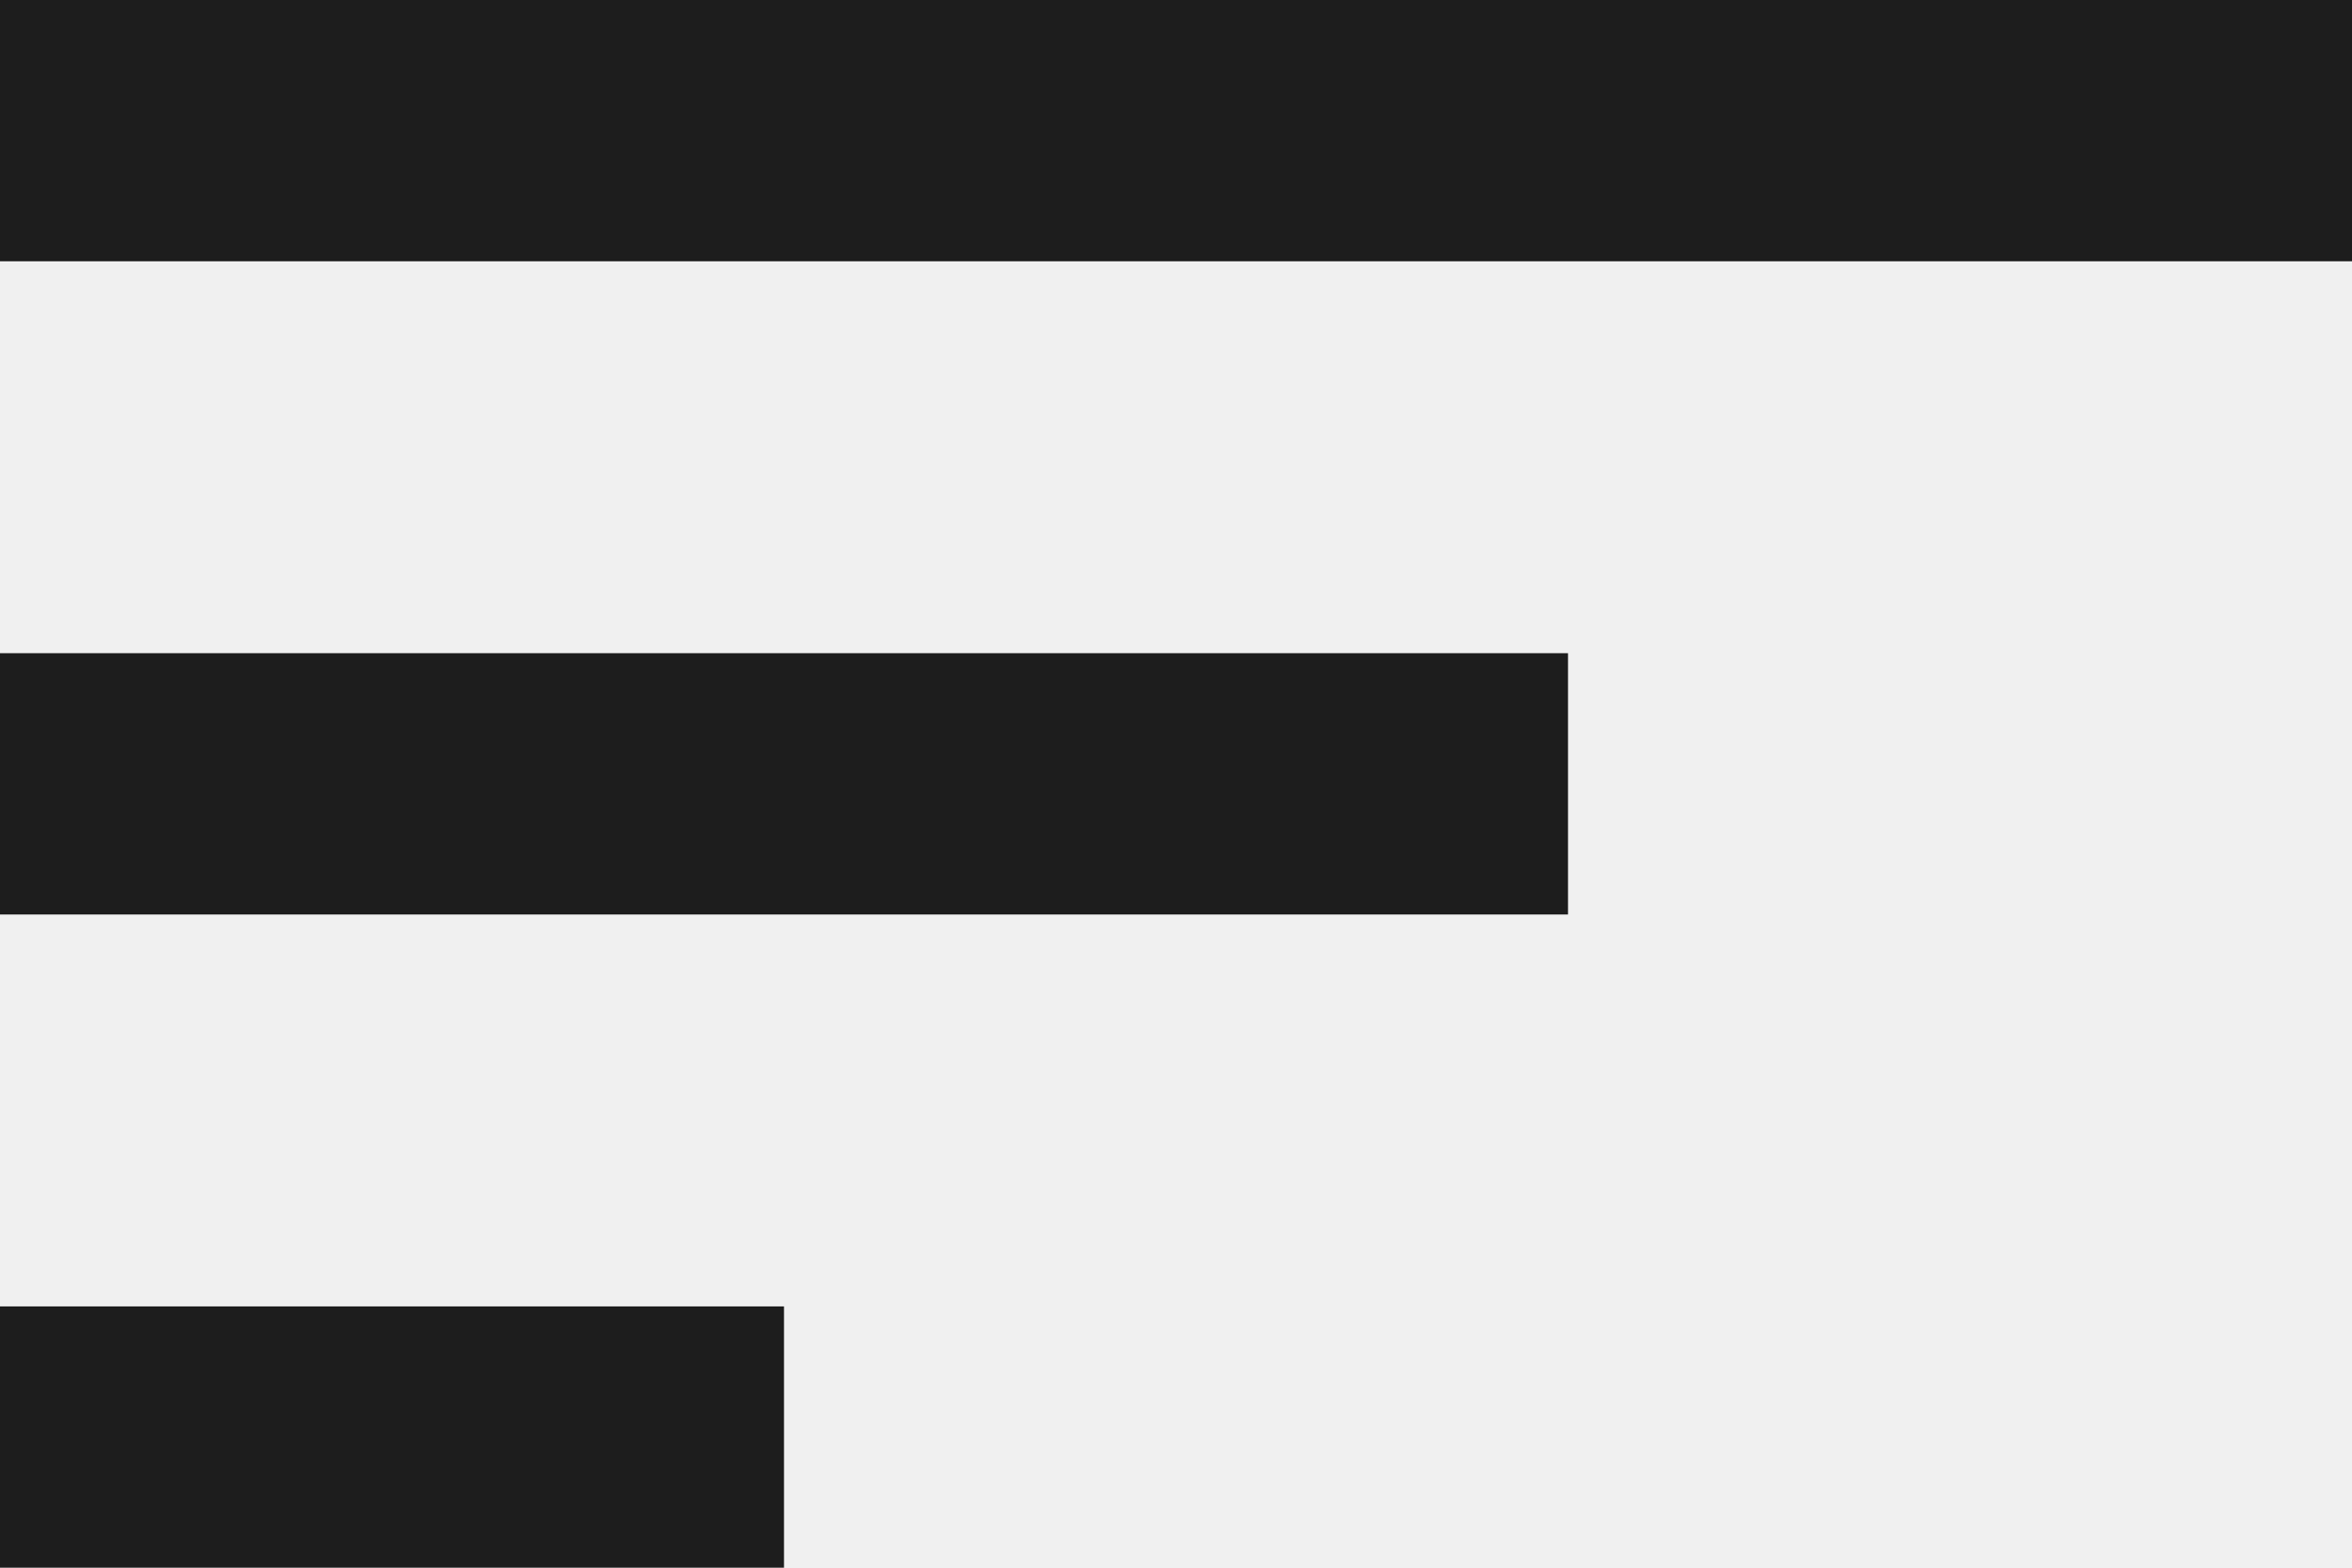
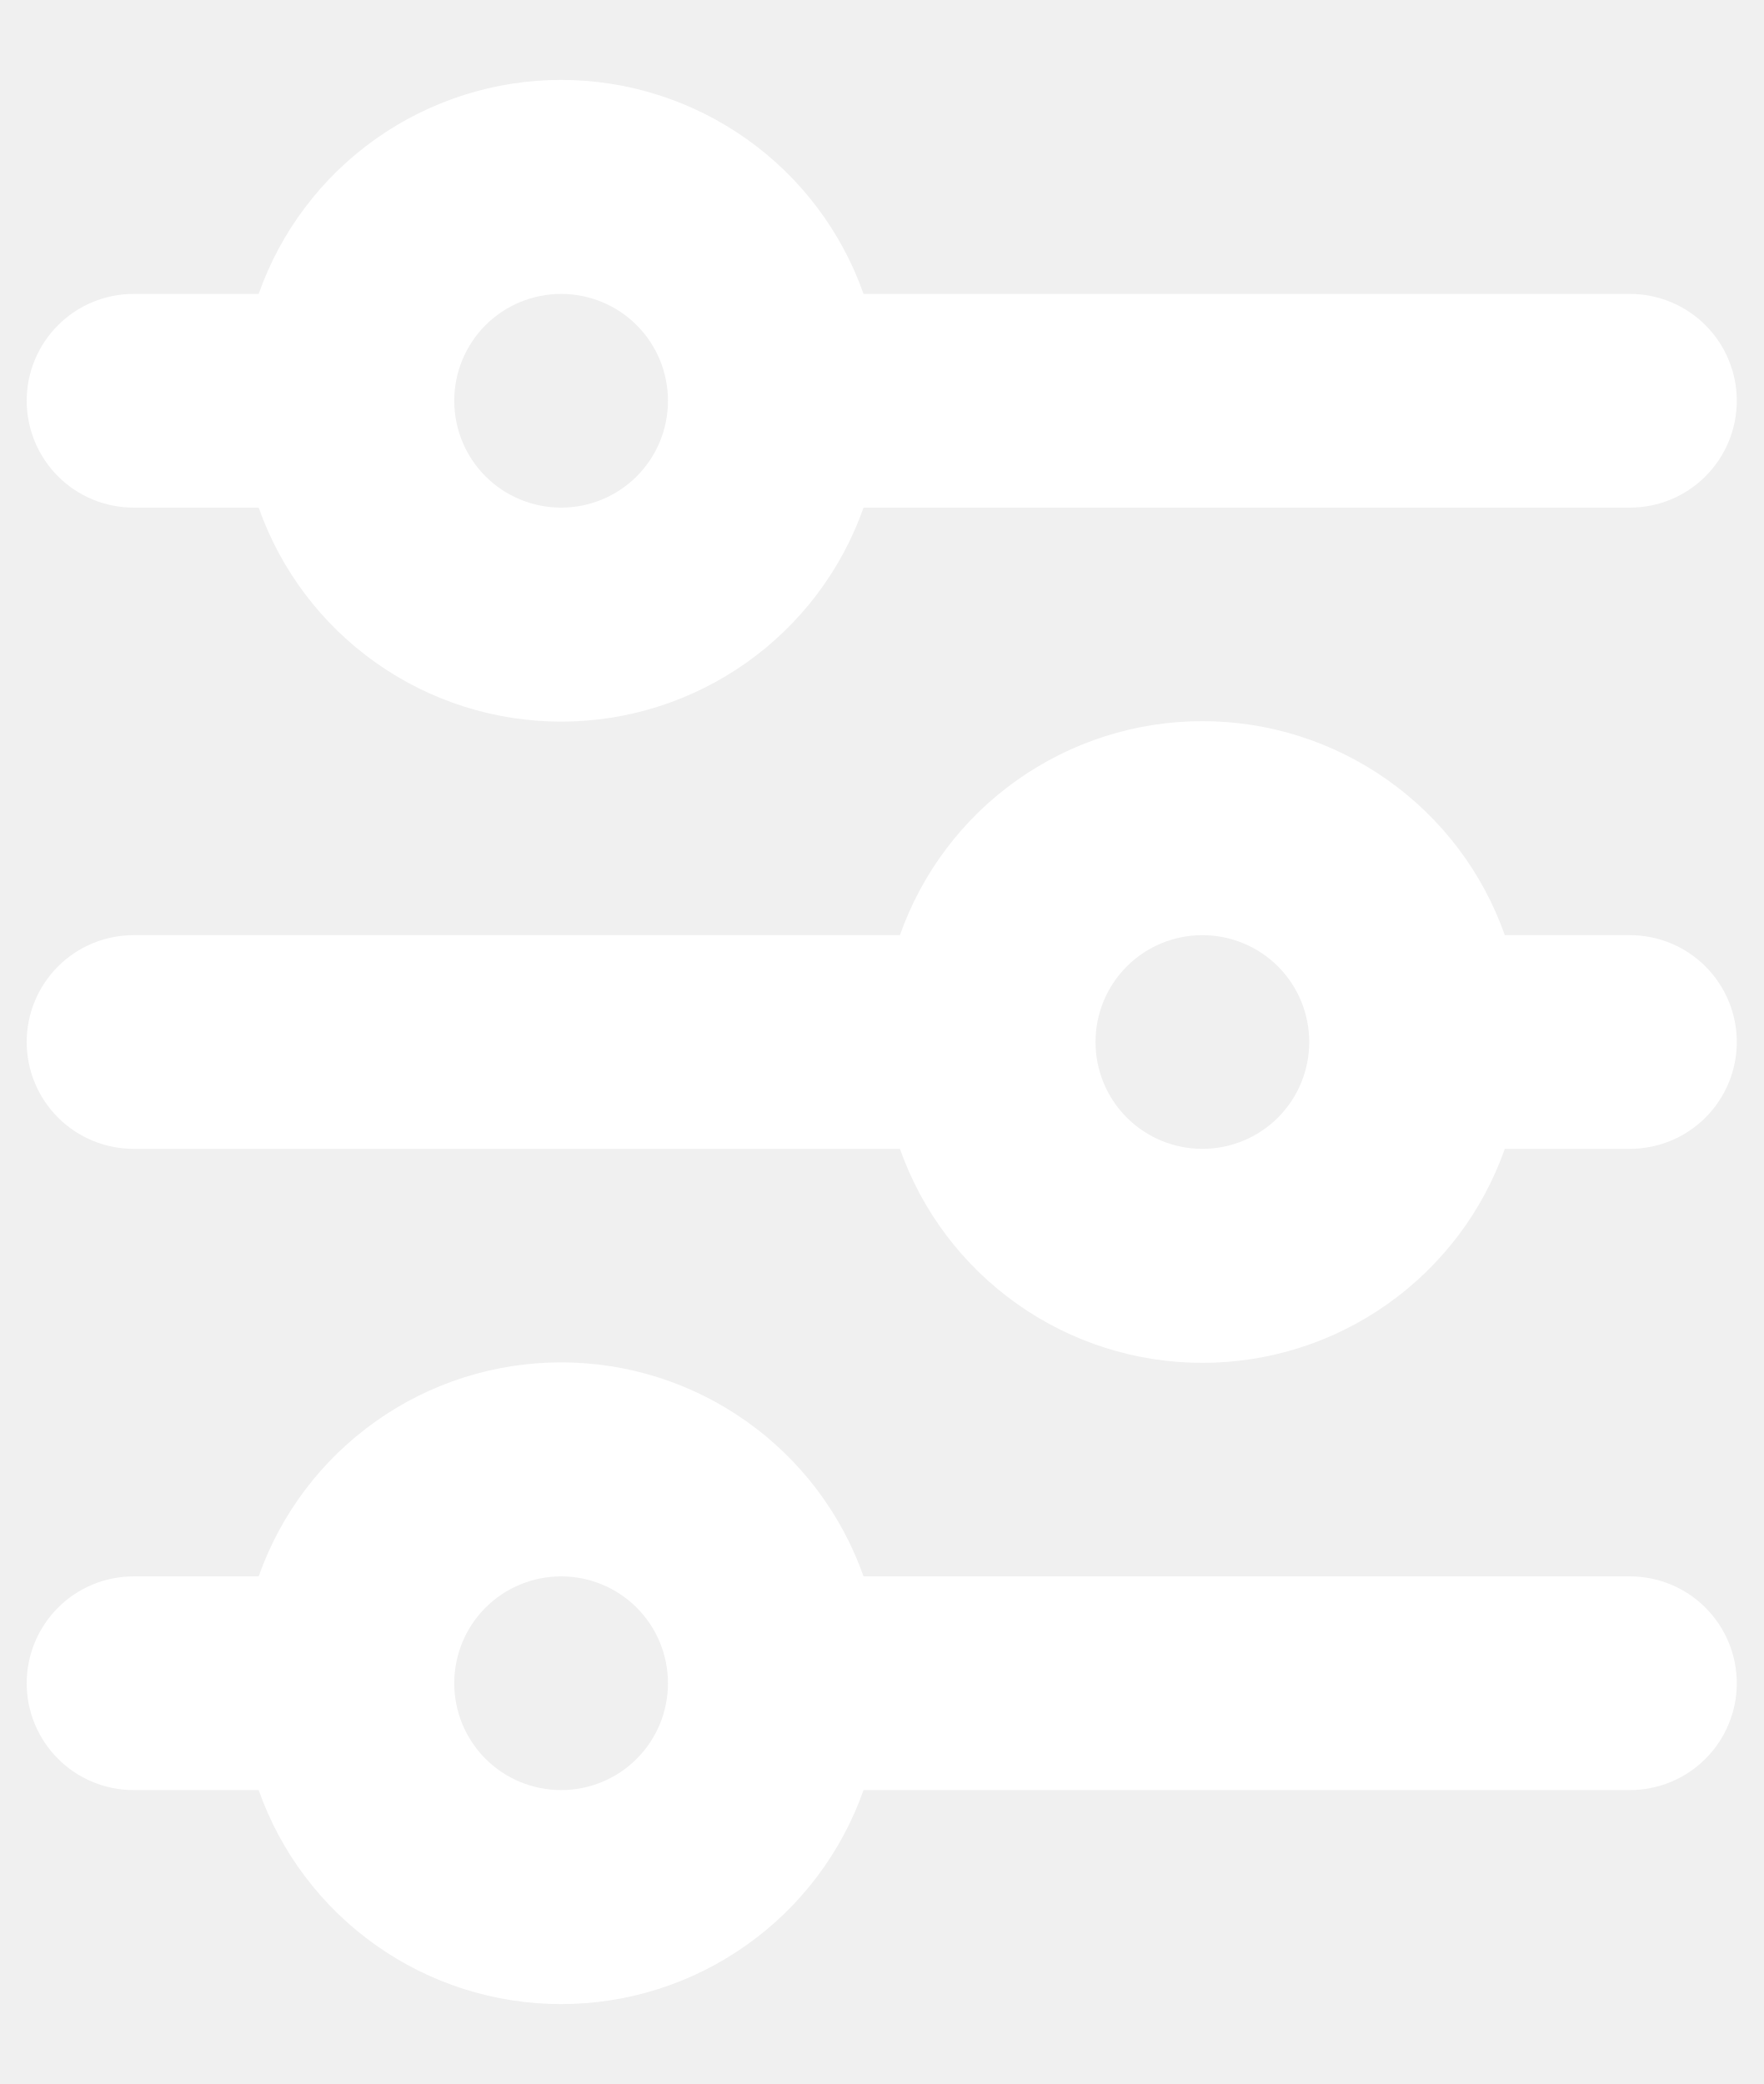
- <svg xmlns="http://www.w3.org/2000/svg" width="18px" height="12px" viewBox="0 0 18 12" version="1.1">
-   <g id="Icons" stroke="none" stroke-width="1" fill="none" fill-rule="evenodd">
-     <g id="Outlined" transform="translate(-341, -1532)">
-       <g id="Content" transform="translate(100, 1428)">
-         <g id="Outlined-/-Content-/-sort" transform="translate(238, 98)">
-           <g>
-             <polygon id="Path" points="0 0 24 0 24 24 0 24" />
-             <path d="M3,18 L9,18 L9,16 L3,16 L3,18 Z M3,6 L3,8 L21,8 L21,6 L3,6 Z M3,13 L15,13 L15,11 L3,11 L3,13 Z" id="🔹-Icon-Color" fill="#1D1D1D" />
-           </g>
-         </g>
-       </g>
-     </g>
-   </g>
+ <svg xmlns="http://www.w3.org/2000/svg" width="22" height="26" viewBox="0 0 22 26" fill="none">
+   <path d="M7 3.667C6.646 3.667 6.307 3.807 6.057 4.057C5.807 4.307 5.667 4.646 5.667 5C5.667 5.354 5.807 5.693 6.057 5.943C6.307 6.193 6.646 6.333 7 6.333C7.354 6.333 7.693 6.193 7.943 5.943C8.193 5.693 8.333 5.354 8.333 5C8.333 4.646 8.193 4.307 7.943 4.057C7.693 3.807 7.354 3.667 7 3.667ZM3.227 3.667C3.502 2.886 4.013 2.21 4.689 1.732C5.365 1.254 6.172 0.997 7 0.997C7.828 0.997 8.635 1.254 9.311 1.732C9.987 2.21 10.498 2.886 10.773 3.667H20.333C20.687 3.667 21.026 3.807 21.276 4.057C21.526 4.307 21.667 4.646 21.667 5C21.667 5.354 21.526 5.693 21.276 5.943C21.026 6.193 20.687 6.333 20.333 6.333H10.773C10.498 7.114 9.987 7.79 9.311 8.268C8.635 8.746 7.828 9.003 7 9.003C6.172 9.003 5.365 8.746 4.689 8.268C4.013 7.79 3.502 7.114 3.227 6.333H1.667C1.313 6.333 0.974 6.193 0.724 5.943C0.474 5.693 0.333 5.354 0.333 5C0.333 4.646 0.474 4.307 0.724 4.057C0.974 3.807 1.313 3.667 1.667 3.667H3.227ZM15 11.667C14.646 11.667 14.307 11.807 14.057 12.057C13.807 12.307 13.667 12.646 13.667 13C13.667 13.354 13.807 13.693 14.057 13.943C14.307 14.193 14.646 14.333 15 14.333C15.354 14.333 15.693 14.193 15.943 13.943C16.193 13.693 16.333 13.354 16.333 13C16.333 12.646 16.193 12.307 15.943 12.057C15.693 11.807 15.354 11.667 15 11.667ZM11.227 11.667C11.502 10.886 12.013 10.21 12.689 9.732C13.365 9.254 14.172 8.997 15 8.997C15.828 8.997 16.635 9.254 17.311 9.732C17.987 10.21 18.498 10.886 18.773 11.667H20.333C20.687 11.667 21.026 11.807 21.276 12.057C21.526 12.307 21.667 12.646 21.667 13C21.667 13.354 21.526 13.693 21.276 13.943C21.026 14.193 20.687 14.333 20.333 14.333H18.773C18.498 15.114 17.987 15.79 17.311 16.268C16.635 16.747 15.828 17.003 15 17.003C14.172 17.003 13.365 16.747 12.689 16.268C12.013 15.79 11.502 15.114 11.227 14.333H1.667C1.313 14.333 0.974 14.193 0.724 13.943C0.474 13.693 0.333 13.354 0.333 13C0.333 12.646 0.474 12.307 0.724 12.057C0.974 11.807 1.313 11.667 1.667 11.667H11.227ZM7 19.667C6.646 19.667 6.307 19.807 6.057 20.057C5.807 20.307 5.667 20.646 5.667 21C5.667 21.354 5.807 21.693 6.057 21.943C6.307 22.193 6.646 22.333 7 22.333C7.354 22.333 7.693 22.193 7.943 21.943C8.193 21.693 8.333 21.354 8.333 21C8.333 20.646 8.193 20.307 7.943 20.057C7.693 19.807 7.354 19.667 7 19.667ZM3.227 19.667C3.502 18.886 4.013 18.21 4.689 17.732C5.365 17.253 6.172 16.997 7 16.997C7.828 16.997 8.635 17.253 9.311 17.732C9.987 18.21 10.498 18.886 10.773 19.667H20.333C20.687 19.667 21.026 19.807 21.276 20.057C21.526 20.307 21.667 20.646 21.667 21C21.667 21.354 21.526 21.693 21.276 21.943C21.026 22.193 20.687 22.333 20.333 22.333H10.773C10.498 23.114 9.987 23.79 9.311 24.268C8.635 24.747 7.828 25.003 7 25.003C6.172 25.003 5.365 24.747 4.689 24.268C4.013 23.79 3.502 23.114 3.227 22.333H1.667C1.313 22.333 0.974 22.193 0.724 21.943C0.474 21.693 0.333 21.354 0.333 21C0.333 20.646 0.474 20.307 0.724 20.057C0.974 19.807 1.313 19.667 1.667 19.667H3.227Z" fill="white" />
</svg>
